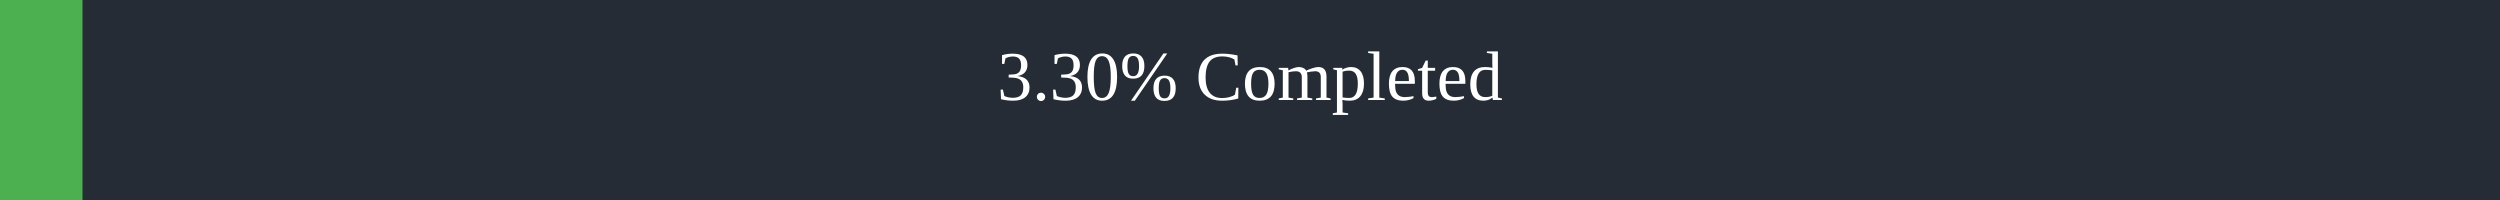
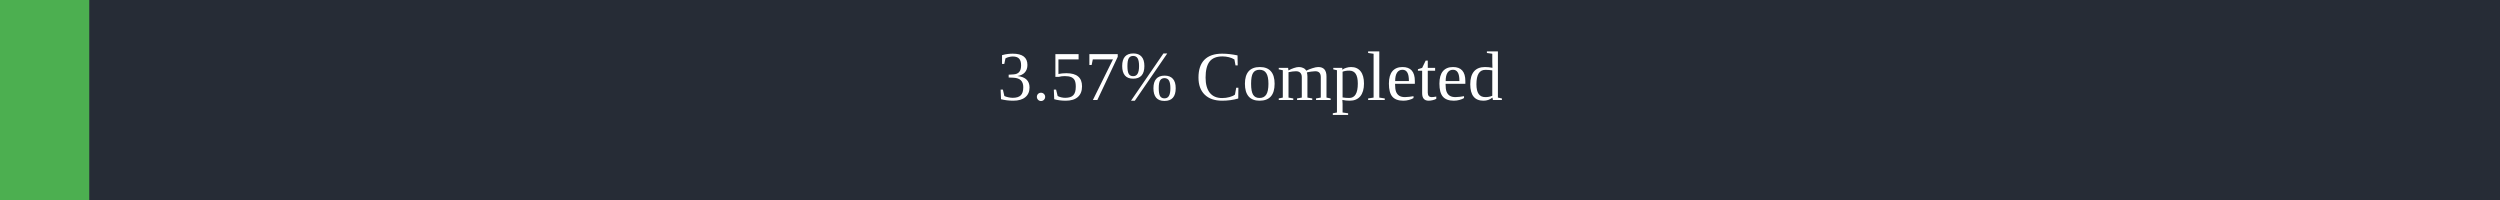
<svg xmlns="http://www.w3.org/2000/svg" width="500" height="40">
  <rect x="0" y="0" width="500" height="40" fill="#262C36" />
-   <rect x="0" y="0" width="16.5" height="40" fill="#4caf50" />
+   <rect x="0" y="0" width="17.85" height="40" fill="#4caf50" />
  <text x="250" y="20" text-anchor="middle" alignment-baseline="middle" font-size="14" fill="white">
-         3.30% Completed
+         3.57% Completed
      </text>
</svg>
